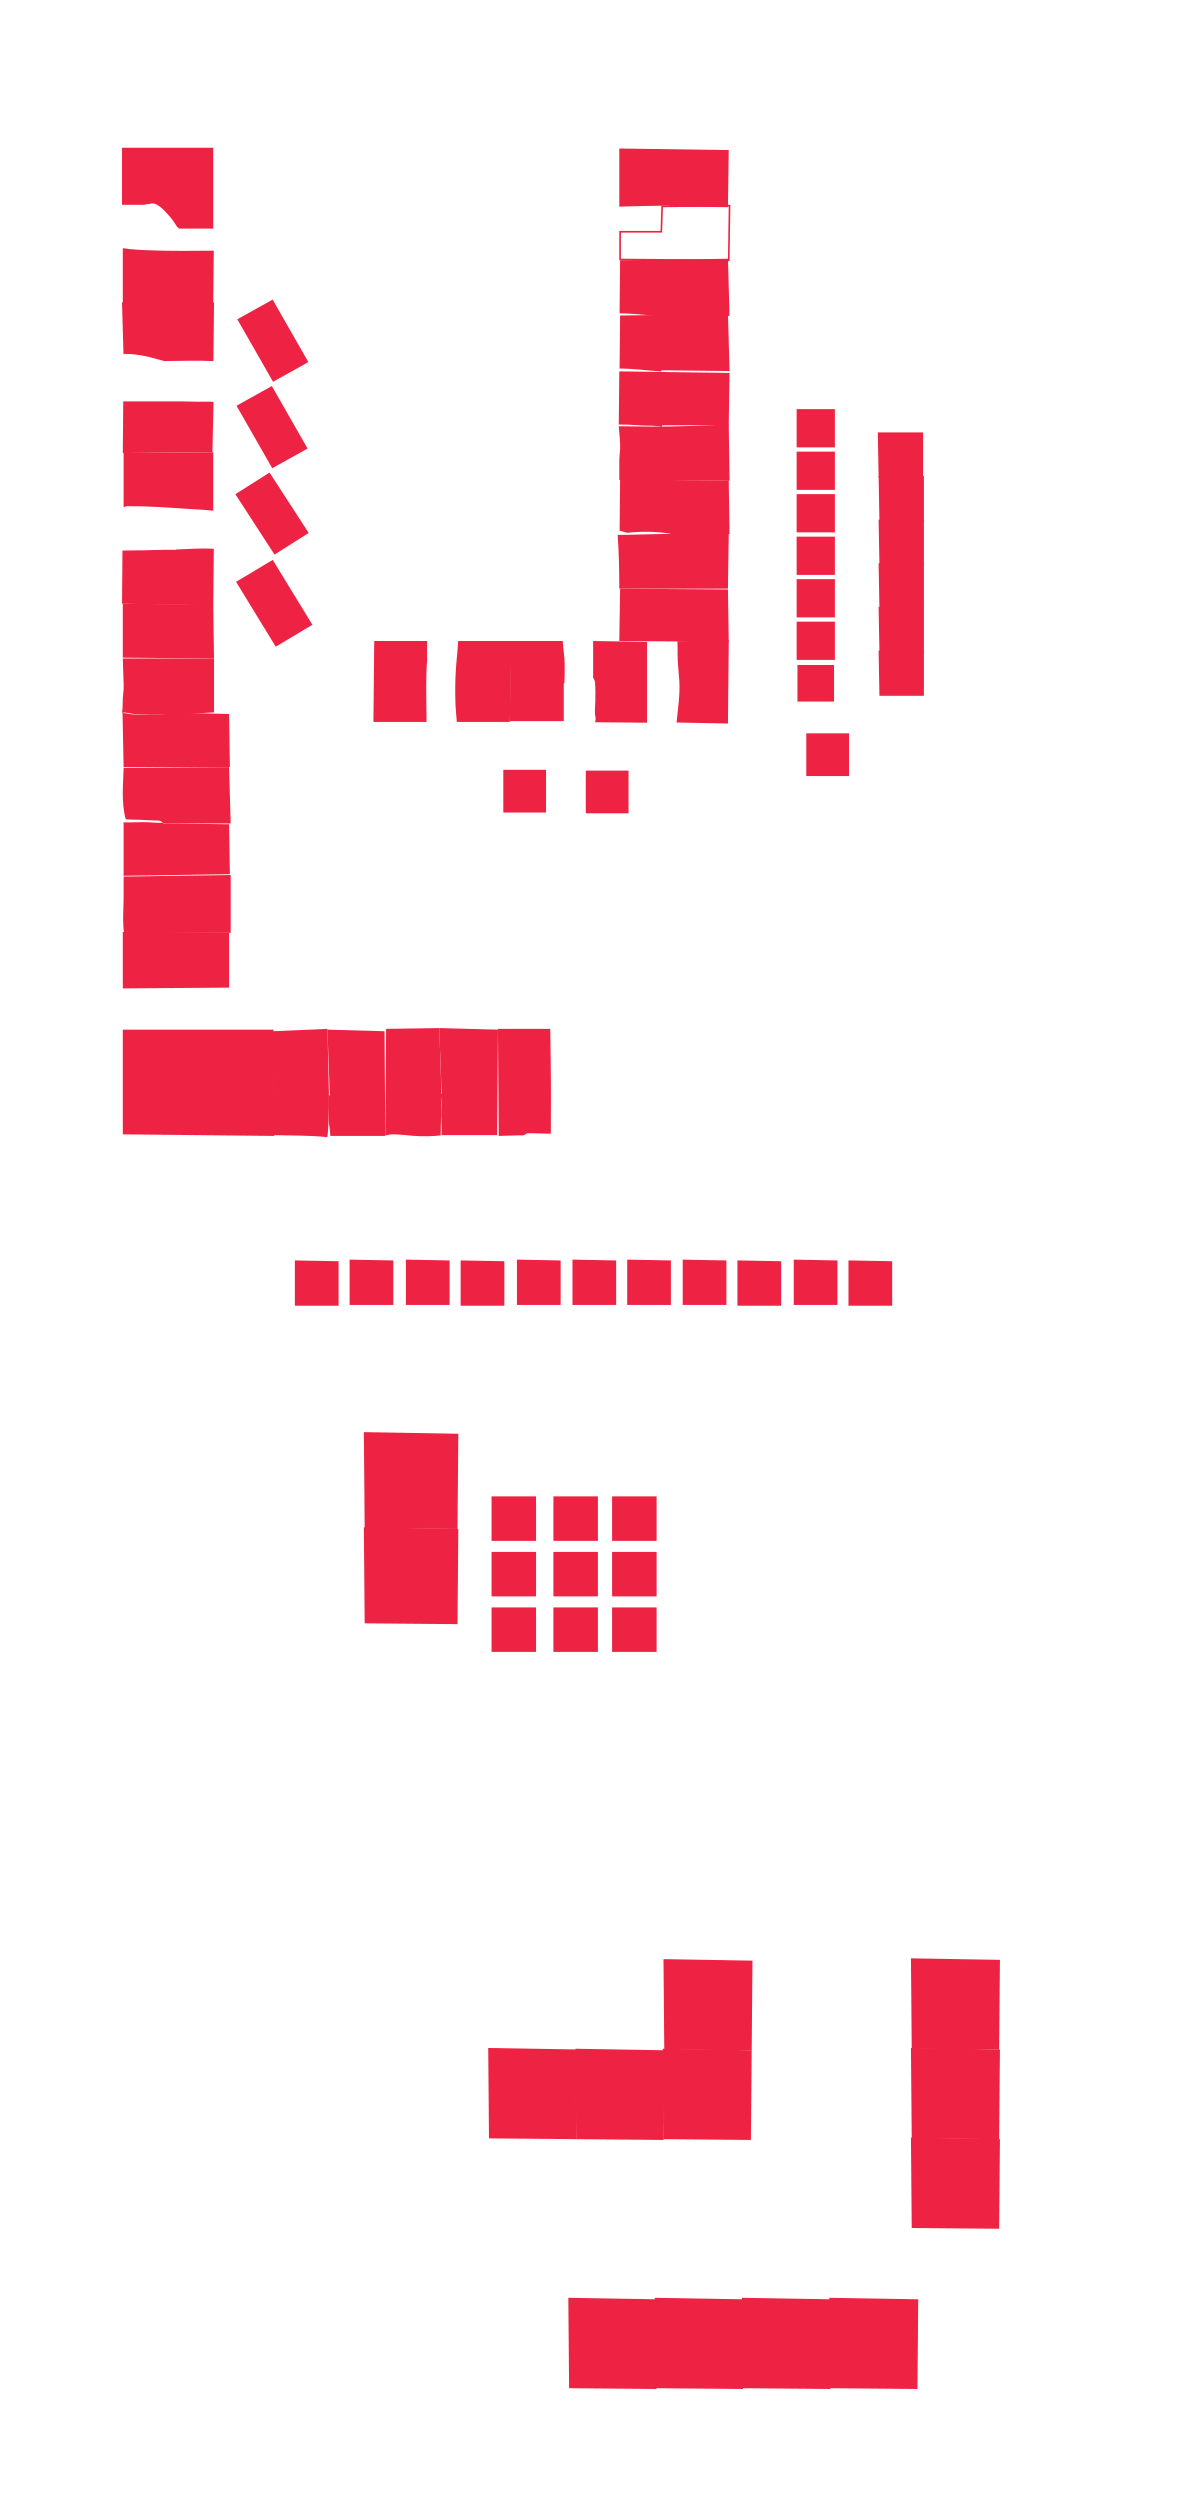
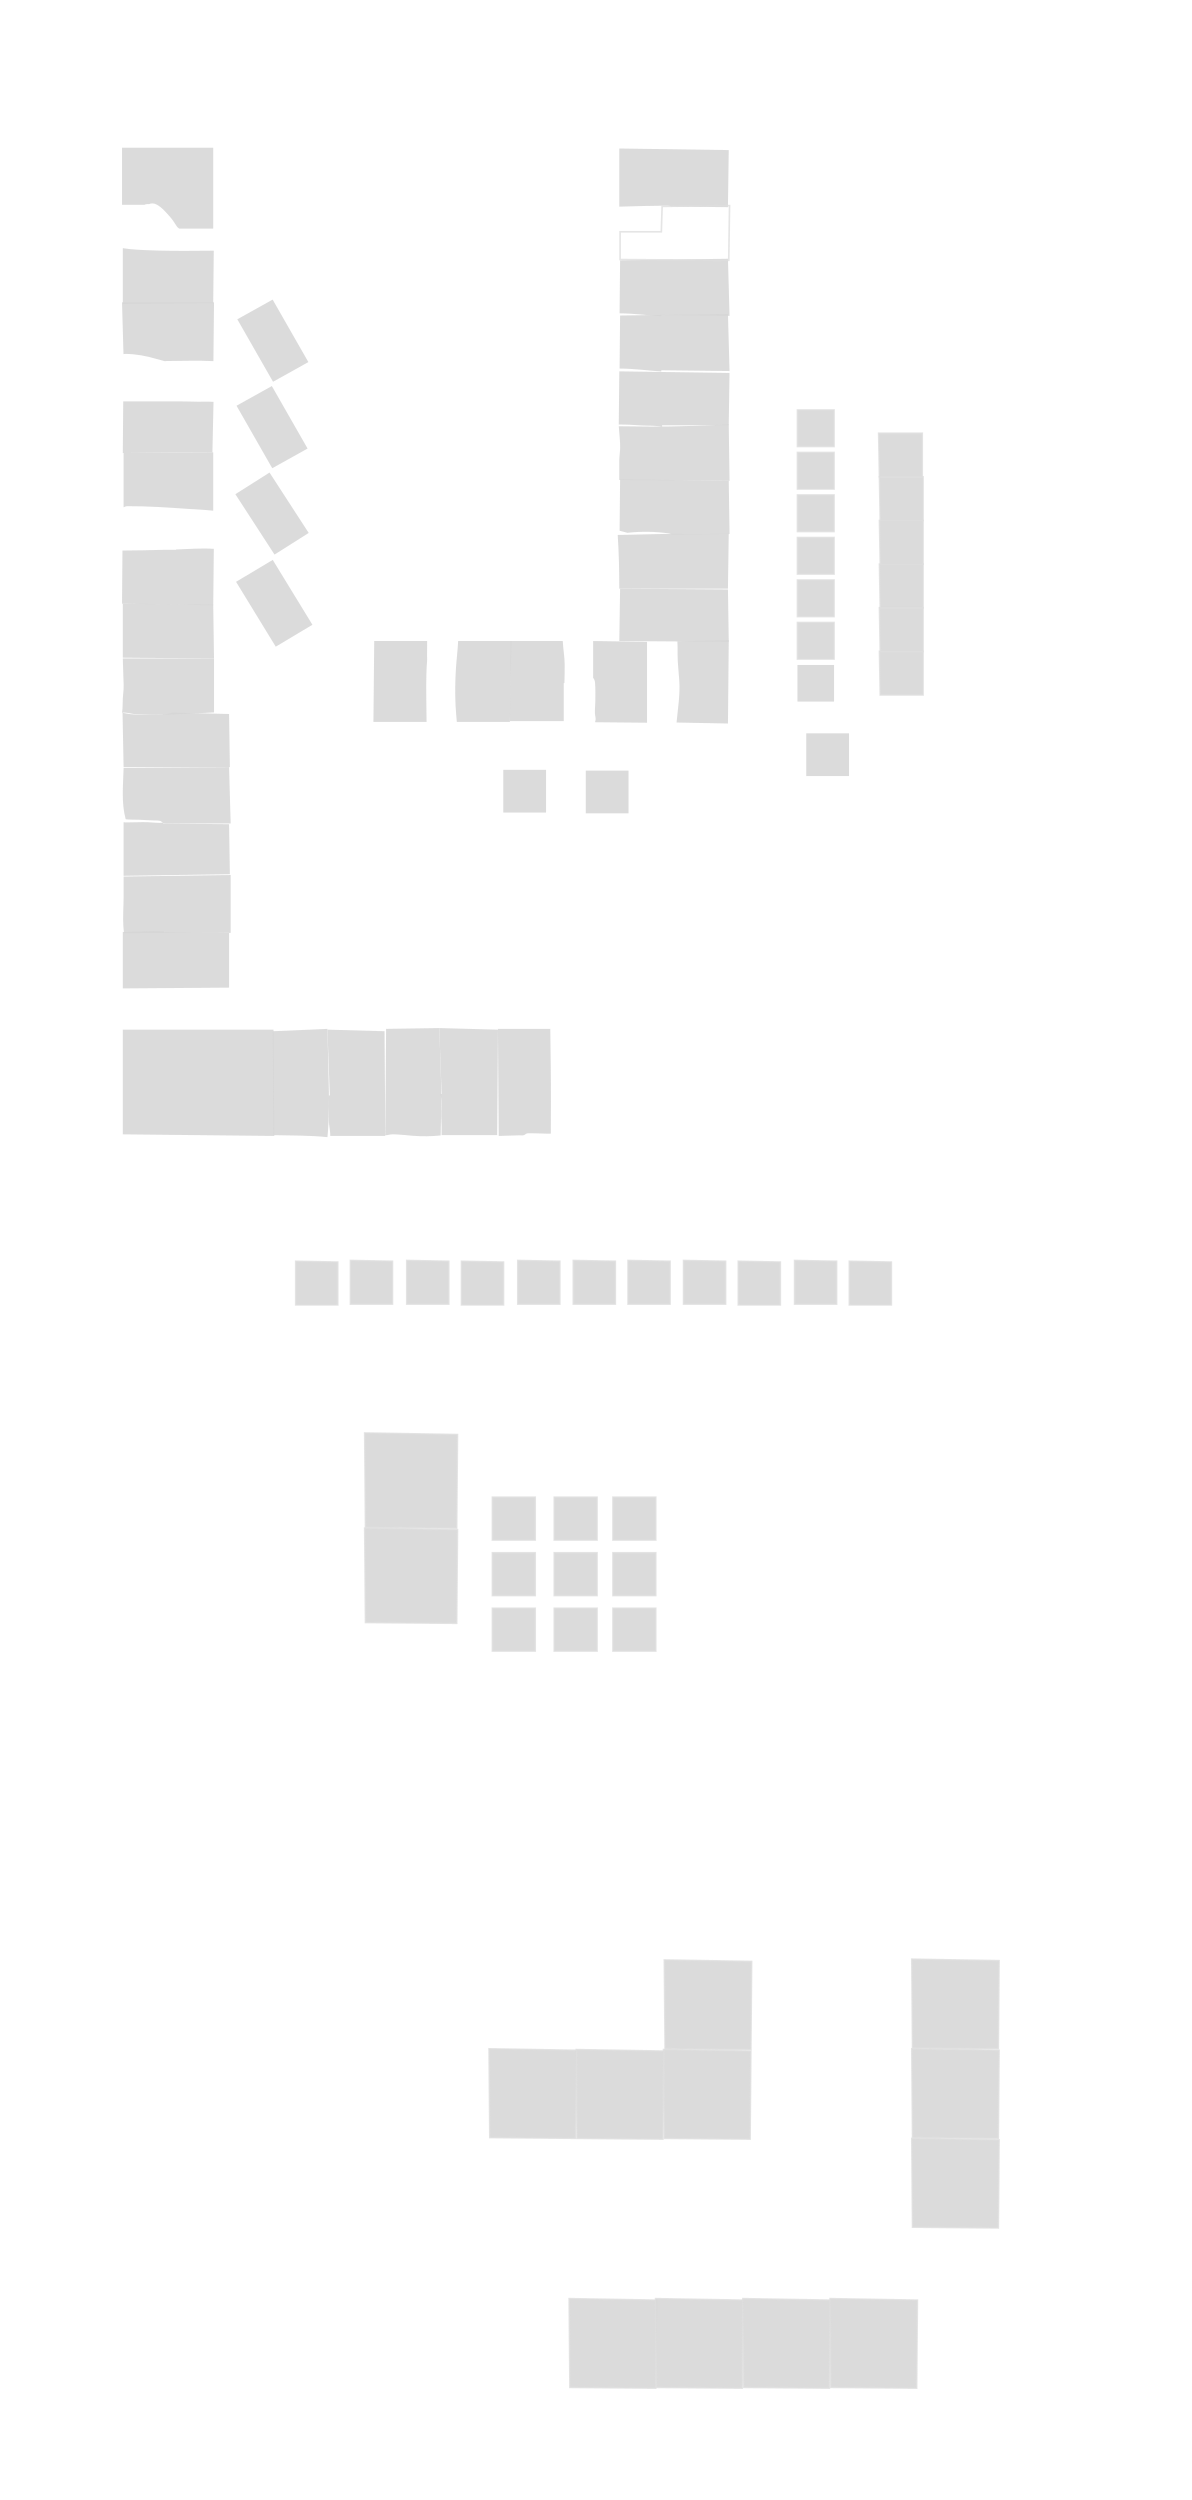
<svg xmlns="http://www.w3.org/2000/svg" id="Layer_1" data-name="Layer 1" width="721" height="1513" viewBox="0 0 721 1513">
  <defs>
    <style>
      .cls-1, .cls-2 {
-         fill: #ee2343;
+         fill: #d5d5d5dc;
      }

      .cls-3 {
        fill: none;
      }

      .cls-3, .cls-2 {
-         stroke: #ee2343;
+         stroke: #ddddddc8;
        stroke-miterlimit: 10;
      }
    </style>
  </defs>
  <path id="JO-GROUNDVO-N" class="cls-1" d="M143.62,193.23l21.38-11.92,21.62,37.82-21.38,11.92-21.62-37.82h0Z" />
  <path id="JO-GROUNDVO-M" class="cls-1" d="M143.14,245.55l21.38-11.92,21.62,37.82-21.38,11.92-21.62-37.82h0Z" />
  <path id="JO-GROUNDVO-L" class="cls-1" d="M142.44,299.09l20.68-13.1,23.7,36.54-20.68,13.1-23.7-36.54h0Z" />
  <path id="JO-GROUNDVO-K" class="cls-1" d="M142.86,352.11l22.2-13.26,24.02,39.26-22.2,13.26-24.02-39.26Z" />
  <path id="JO-GROUNDVO-J" class="cls-1" d="M304.6,465.89h25.86v25.86h-25.86v-25.86h0Z" />
  <path id="JO-GROUNDVO-I" class="cls-1" d="M354.52,466.37h25.86v25.86h-25.86v-25.86h0Z" />
  <path id="JO-GROUNDVO-H" class="cls-1" d="M487.96,443.81h25.86v25.86h-25.86v-25.86h0Z" />
  <path id="DT-V-G" class="cls-1" d="M482.62,402.45h22.14v22.14h-22.14v-22.14h0Z" />
  <path id="DT-V-F" class="cls-2" d="M482.62,376.73h22.14v22.14h-22.14v-22.14h0Z" />
  <path id="DT-V-E" class="cls-2" d="M482.62,351.01h22.14v22.14h-22.14v-22.14h0Z" />
  <path id="DT-V-D" class="cls-2" d="M482.62,325.29h22.14v22.14h-22.14v-22.14h0Z" />
  <path id="DT-V-C" class="cls-2" d="M482.62,299.55h22.14v22.14h-22.14v-22.14h0Z" />
  <path id="DT-V-B" class="cls-2" d="M482.62,273.83h22.14v22.14h-22.14v-22.14Z" />
  <path id="DT-V-A" class="cls-2" d="M482.62,248.11h22.14v22.14h-22.14v-22.14Z" />
  <path id="DT-006" class="cls-2" d="M532.24,394.19h26.4v26.4h-25.92l-.48-26.4Z" />
  <path id="DT-005" class="cls-2" d="M532.24,367.79h26.4v26.4h-25.92l-.48-26.4Z" />
  <path id="DT-004" class="cls-2" d="M532.24,341.39h26.4v26.4h-25.92l-.48-26.4Z" />
  <path id="DT-003" class="cls-2" d="M532.24,314.99h26.4v26.4h-25.92l-.48-26.4Z" />
  <path id="DT-002" class="cls-2" d="M532.24,288.59h26.4v26.4h-25.92l-.48-26.4Z" />
  <path id="DT-001" class="cls-2" d="M531.76,262.19h26.4v26.4h-25.92l-.48-26.4Z" />
  <path id="JO-GROUND-128" class="cls-1" d="M400.22,191.41l.02-.74,41.28.48-.96-34.56-65.28.96-.31,32.09c8.45.03,16.84,1.17,25.25,1.77Z" />
  <path id="JO-GROUND-137" class="cls-1" d="M400.22,224.82l.02-.74,41.28.48-.96-34.56-65.28.96-.31,32.09c8.45.03,16.84,1.17,25.25,1.77Z" />
  <path id="JO-GROUND-136" class="cls-1" d="M374.8,224.75l-.32,32.19c4.57-.07,9.17.25,13.73.54,3.95.25,8.44-.1,12.3.84.06.01.11.04.17.05l.03-.98h40.32l.48-31.68-66.72-.96Z" />
  <path id="JO-GROUND-135" class="cls-1" d="M441.04,256.91l.48,34.08s-66.72-.48-66.72-.48c0-3.98,0-7.95,0-11.93,0-2.43.44-4.64.51-6.96.13-4.49-.56-9.16-.83-13.65,6.37.07,12.73.13,19.1.2,15.82.16,31.65-.71,47.46-1.26Z" />
  <path id="JO-GROUND-134" class="cls-1" d="M375.28,290.03l-.3,31.17c1.6.43,3.19.87,4.78,1.26,8.34-.96,16.87-.8,25.09.38.69.1,1.27.36,1.76.73l34.91-.41-.48-32.16-65.76-.96Z" />
  <path id="JO-GROUND-133" class="cls-1" d="M441.04,323.15c-13.16,0-26.32-.16-39.48,0-9.24.11-18.48.54-27.73.58.74,10.9.96,21.62.96,32.54h65.76s.48-33.12.48-33.12Z" />
  <path id="JO-GROUND-131" class="cls-1" d="M409.95,388.08c.16,2.53.14,5.08.12,7.65-.03,5.49.72,10.91,1.05,16.38.52,8.52-.88,16.8-1.67,25.16l31.11.6.48-50.4-31.09.61Z" />
  <path id="JO-GROUND-132" class="cls-1" d="M441.04,388.43l-.48-31.68-65.28-.48-.48,31.68,66.24.48Z" />
  <path id="JO-GROUND-129" class="cls-1" d="M358.96,387.95v22.27c.65.76,1.09,1.77,1.17,3.01.27,3.82.2,7.61.15,11.44-.04,3.01-.58,6.27.07,9.23.27,1.21.12,2.29-.3,3.19l31.54.3v-48.96l-32.64-.48Z" />
  <path id="JO-GROUND-128-2" data-name="JO-GROUND-128" class="cls-1" d="M341.75,402.14c-.06-4.76-.94-9.46-1.17-14.19h-31.55l-.48,48.48h32.64v-23.04h.39c.1-3.74.21-7.49.16-11.25Z" />
  <path id="JO-GROUND-127" class="cls-1" d="M277.27,387.95c-.24,5.56-.99,11.13-1.34,16.66-.48,7.51-.58,15.04-.22,22.55.15,3.26.52,6.5.75,9.75h32.11l.96-48.96h-32.25Z" />
  <path id="JO-GROUND-126" class="cls-1" d="M258.05,408.29c.08-2.98.19-5.96.46-8.93,0-.08-.01-.16-.01-.25-.15-3.73.1-7.44.01-11.16h-32.03l-.48,48.96h32.16c-.04-9.54-.37-19.08-.11-28.62Z" />
  <path id="JO-GROUND-124" class="cls-1" d="M73.84,89.39v34.56h13.51c.89-.39,1.88-.54,2.84-.41,1.25-.56,2.74-.63,4.28.1,3.44,1.64,6.31,5.22,8.8,8.04,1.23,1.39,2.19,3,3.22,4.54.3.45.6.95.97,1.35.44.48,1.31.8.75.78h20.83v-48.96h-55.2Z" />
  <path id="JO-GROUND-123" class="cls-1" d="M96.17,151.66c-5.85-.15-11.71-.35-17.54-.9-1.44-.14-2.88-.33-4.31-.56v33.75l54.72-.48.33-31.76c-11.07.06-22.14.24-33.2-.05Z" />
  <path id="JO-GROUND-122" class="cls-1" d="M100.93,218.49c9.42-.03,18.84-.43,28.22.07l.37-35.57h-55.68l.9,31.37c.45-.12.93-.19,1.47-.18,6.27.11,12.33,1.22,18.34,3.01,1.74.52,3.49.98,5.25,1.42.36-.08.74-.12,1.14-.12Z" />
  <path id="JO-GROUND-121" class="cls-1" d="M119.42,243.11c-5.19-.16-10.39-.19-15.59-.2-9.75-.01-19.5,0-29.25,0l-.26,31.27,54.24-.48.66-30.5c-3.32-.22-6.78,0-9.8-.09Z" />
  <path id="JO-GROUND-120" class="cls-1" d="M77.33,306.34c12.04-.03,23.73.75,35.72,1.59,5.29.37,10.68.55,15.99,1.16v-35.39l-54.24.48h0v32.81c.69-.41,1.53-.65,2.53-.65Z" />
  <path id="JO-GROUND-120-2" data-name="JO-GROUND-120" class="cls-1" d="M106.65,332.54c-.05,0-.11,0-.16,0v.2h-7.11c-8.42.23-16.84.42-25.27.45l-.26,32.19,55.2.96.35-34.18c-7.54-.54-15.3.16-22.74.38Z" />
  <path id="JO-GROUND-118" class="cls-1" d="M74.32,365.39l54.72.48.48,32.64-55.2-.48v-32.64h0Z" />
  <path id="JO-GROUND-116" class="cls-1" d="M138.64,432.11l-34.7-.86c-2.34,1.19-5.23,1.01-8.1.97-6.37-.09-13.23.89-19.49-.43-.67-.14-1.41-.27-2.19-.41l.64,32.88h64.32l-.48-32.16Z" />
  <path id="JO-GROUND-115" class="cls-1" d="M74.8,464.75l63.84-.48.96,34.08h-.08c-8.88,0-17.77,0-26.65,0-4.16,0-8.35.14-12.51,0-.83-.03-1.28-.05-2-.55-.81-.56-.76-.91-1.87-1.09-1.29-.22-2.72-.13-4.03-.19-2.79-.14-5.59-.27-8.38-.41-.78-.04-7.93,0-8.05-.39-2.68-10.11-1.5-20.62-1.22-30.96Z" />
  <path id="JO-GROUND-114" class="cls-1" d="M138.64,498.83l-39.84-.48v-.48c-3.05.38-6.34-.17-9.35-.27-4.5-.15-8.99.18-13.49.14-.41,0-.8-.06-1.16-.14v32.43l64.32-.96-.48-30.24Z" />
  <path id="JO-GROUND-113" class="cls-1" d="M74.71,547.78c-.17,5.68-.46,11.32.39,17.03l1.34-.02c12.71-.19,25.37-.21,38.08-.21h25.09v-35.04l-64.8.96v12.26c0,1.68-.04,3.35-.09,5.01Z" />
  <path id="JO-GROUND-112" class="cls-1" d="M99.28,564.11l-.02-.51c-.12,0-.24,0-.36,0-8.13-.3-16.42.38-24.58.4v34.19l64.32-.48v-33.12l-39.36-.48Z" />
  <path id="JO-GROUND-108" class="cls-1" d="M165.52,623.15l.48,64.32-91.68-.96v-63.36h91.2Z" />
  <path id="JO-GROUND-106" class="cls-1" d="M198.78,662.99c.05.26.08.51.1.76.28,4.76.11,9.49.13,14.25.02,3.05.94,6.34.89,9.46h33.3l-.48-63.36-34.56-.96,1.44,39.84h-.82Z" />
  <path id="JO-GROUND-104" class="cls-1" d="M265.84,622.19l1.44,39.84h-.91c.22.5.41,1.03.51,1.64.64,3.93.02,8.37.19,12.37.15,3.66.29,7.29.2,10.95h33.62l.48-63.84-35.52-.96Z" />
  <path id="JO-GROUND-107" class="cls-1" d="M165.04,624.11s.48,62.88.48,62.88c10.87.29,21.84.07,32.65,1.22,1.16-11.85,1-23.71.71-35.58-.24-9.99-.48-19.97-.72-29.96,0,0-33.12,1.44-33.12,1.44Z" />
  <path id="JO-GROUND-105" class="cls-1" d="M233.68,622.67s32.16-.48,32.16-.48c.27,7.5.54,15,.8,22.5.38,10.61.48,21.02.27,31.64l-.22,10.84c-5.6.58-11.25.65-16.86.21-3.14-.25-6.27-.66-9.41-.8-1.49-.07-3.05-.18-4.53.08-.97.17-1.67.44-2.71.34.11-5.25.08-10.51.12-15.76l.22-29.87c.05-6.15.09-12.3.14-18.45,0-.08,0-.16,0-.24Z" />
  <path id="JO-GROUND-103" class="cls-1" d="M301.36,622.67l.48,64.8c4.09-.15,8.19-.25,12.28-.37.84-.03,2.07.17,2.88-.09.94-.3,1.04-.78,1.97-1.07,1.14-.36,14.39.38,14.39.12.02-6.38.04-12.77.06-19.15.05-14.74-.21-29.49-.39-44.23h-31.68Z" />
  <path id="JO-GROUND-117" class="cls-1" d="M74.32,398.51c0,.17.01.33.02.5l.29,9.56c.12,3.84.44,7.62-.08,11.42-.51,3.76-.05,7.61-.72,11.35,2.51-.35,5.01.52,7.52.83,1.34.16,2.69.17,4.04.17,2.42,0,4.83,0,7.25,0,.89,0,5.97-.42,6.16.26.25-.02.52-.04.78-.04,5.6-.06,11.22-.53,16.82-.79.8-.04,13.12-.52,13.12-.62v-32.64s-55.17,0-55.2,0Z" />
  <path id="JO-GROUND-140" class="cls-1" d="M374.8,89.87v35.2c9.73-.3,19.52-.56,29.25-.62.9,0,1.66.2,2.31.53l34.19.41.48-34.56-66.24-.96Z" />
  <path id="JO-GROUND-139" class="cls-3" d="M375.28,140.27v16.8l65.76.48.48-33.12-40.8.48-.48,15.36h-24.96Z" />
  <path id="SF-S11" class="cls-2" d="M514,763.31l25.44.48v25.92h-25.44v-26.4h0Z" />
  <path id="SF-S10" class="cls-2" d="M480.88,762.83l25.44.48v25.92h-25.44v-26.4h0Z" />
  <path id="SF-S09" class="cls-2" d="M446.8,763.31l25.44.48v25.92h-25.44v-26.4h0Z" />
  <path id="SF-S08" class="cls-2" d="M413.68,762.83l25.44.48v25.92h-25.44v-26.4h0Z" />
  <path id="SF-S07" class="cls-2" d="M380.08,762.83l25.44.48v25.92h-25.44v-26.4h0Z" />
  <path id="SF-S06" class="cls-2" d="M346.96,762.83l25.44.48v25.92h-25.44v-26.4h0Z" />
  <path id="SF-S05" class="cls-2" d="M313.36,762.83l25.44.48v25.92h-25.44v-26.4h0Z" />
  <path id="SF-S04" class="cls-2" d="M279.28,763.31l25.44.48v25.92h-25.44v-26.4h0Z" />
  <path id="SF-S03" class="cls-2" d="M246.16,762.83l25.44.48v25.92h-25.44v-26.4h0Z" />
  <path id="SF-S02" class="cls-2" d="M212.08,762.83l25.44.48v25.92h-25.44v-26.4h0Z" />
  <path id="SF-S01" class="cls-2" d="M178.96,763.31l25.44.48v25.92h-25.44v-26.4h0Z" />
  <path id="JN-V-II" class="cls-2" d="M370.95,973.31h25.92v25.92h-25.92v-25.92Z" />
  <path id="JN-V-HH" class="cls-2" d="M335.43,973.31h25.92v25.92h-25.92v-25.92Z" />
  <path id="JN-V-GG" class="cls-2" d="M297.99,973.31h25.92v25.92h-25.92v-25.92Z" />
  <path id="JN-V-FF" class="cls-2" d="M370.95,939.71h25.92v25.92h-25.92v-25.92Z" />
  <path id="JN-V-EE" class="cls-2" d="M335.43,939.71h25.92v25.92h-25.92v-25.92Z" />
  <path id="JN-V-DD" class="cls-2" d="M297.99,939.71h25.92v25.92h-25.92v-25.92Z" />
  <path id="JN-V-CC" class="cls-2" d="M370.95,906.11h25.92v25.92h-25.92v-25.92Z" />
  <path id="JN-V-BB" class="cls-2" d="M335.43,906.11h25.92v25.92h-25.92v-25.92Z" />
  <path id="JN-V-AA" class="cls-2" d="M297.99,906.11h25.92v25.92h-25.92v-25.92Z" />
  <path id="JN-L2-A13" class="cls-2" d="M402.07,1186.17l52.82.9-.46,53.28-51.92-.46-.46-53.72h.02Z" />
  <path id="JN-L2-A12" class="cls-2" d="M401.59,1240.41l52.82.9-.46,53.28-51.92-.46-.46-53.72h.02,0Z" />
  <path id="JN-L2-A11" class="cls-2" d="M348.79,1240.41l52.82.9-.46,53.28-51.92-.46-.46-53.72h.02Z" />
  <path id="JN-L2-A10" class="cls-2" d="M295.99,1239.93l52.82.9-.46,53.28-51.92-.46-.46-53.72h.02Z" />
  <path id="JN-L2-A9" class="cls-2" d="M344.47,1391.13l52.82.9-.46,53.28-51.92-.46-.46-53.72h.02,0Z" />
  <path id="JN-L2-A8" class="cls-2" d="M396.79,1391.13l52.82.9-.46,53.28-51.92-.46-.46-53.72h.02Z" />
  <path id="JN-L2-A7" class="cls-2" d="M449.59,1391.13l52.82.9-.46,53.28-51.92-.46-.46-53.72h.02Z" />
  <path id="JN-L2-A6" class="cls-2" d="M502.39,1391.13l52.82.9-.46,53.28-51.92-.46-.46-53.72h.02Z" />
  <path id="JN-L2-A5" class="cls-2" d="M551.83,1294.17l52.82.9-.46,53.28-51.92-.46-.46-53.72h.02Z" />
  <path id="JN-L2-A4" class="cls-2" d="M551.83,1239.93l52.82.9-.46,53.28-51.92-.46-.46-53.72h.02Z" />
  <path id="JN-L2-A3" class="cls-2" d="M551.83,1185.69l52.82.9-.46,53.28-51.92-.46-.46-53.72h.02Z" />
  <path id="JN-L2-A2" class="cls-2" d="M220.71,867.23l56.16.96-.48,56.64-55.2-.48-.48-57.12h0Z" />
  <path id="JN-L2-A1" class="cls-2" d="M220.71,924.83l56.16.96-.48,56.64-55.2-.48-.48-57.12h0Z" />
</svg>
